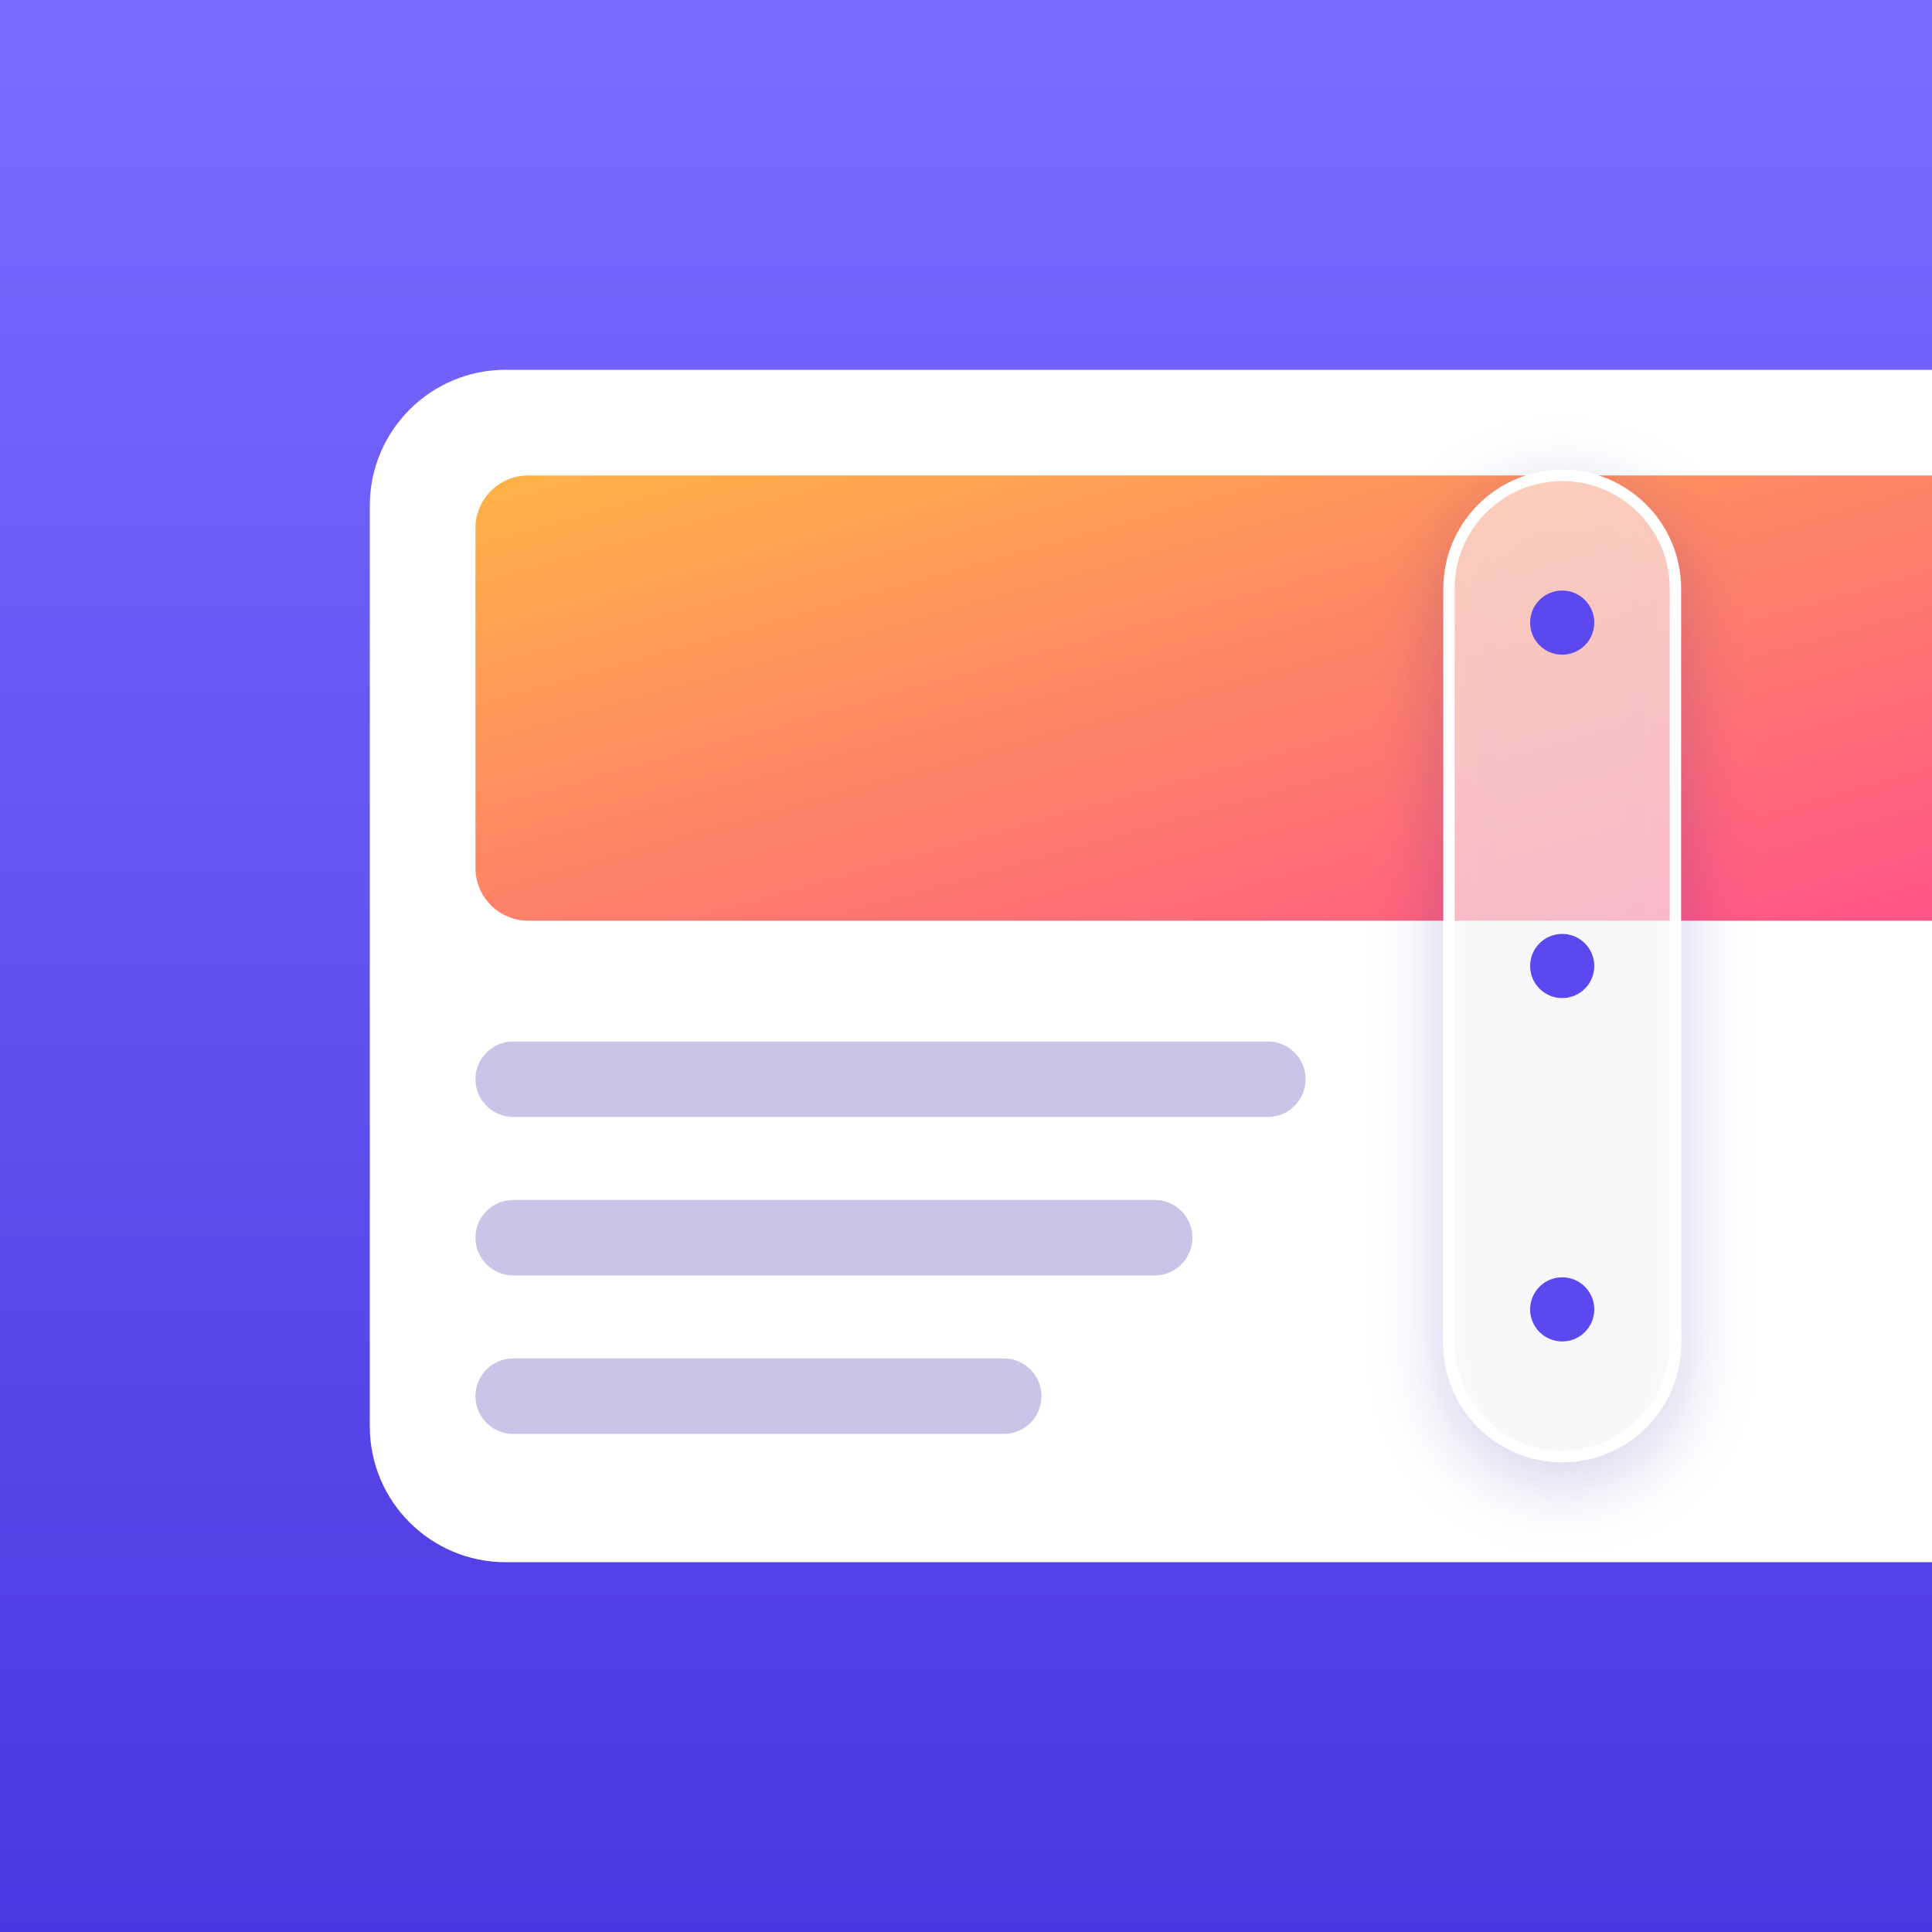
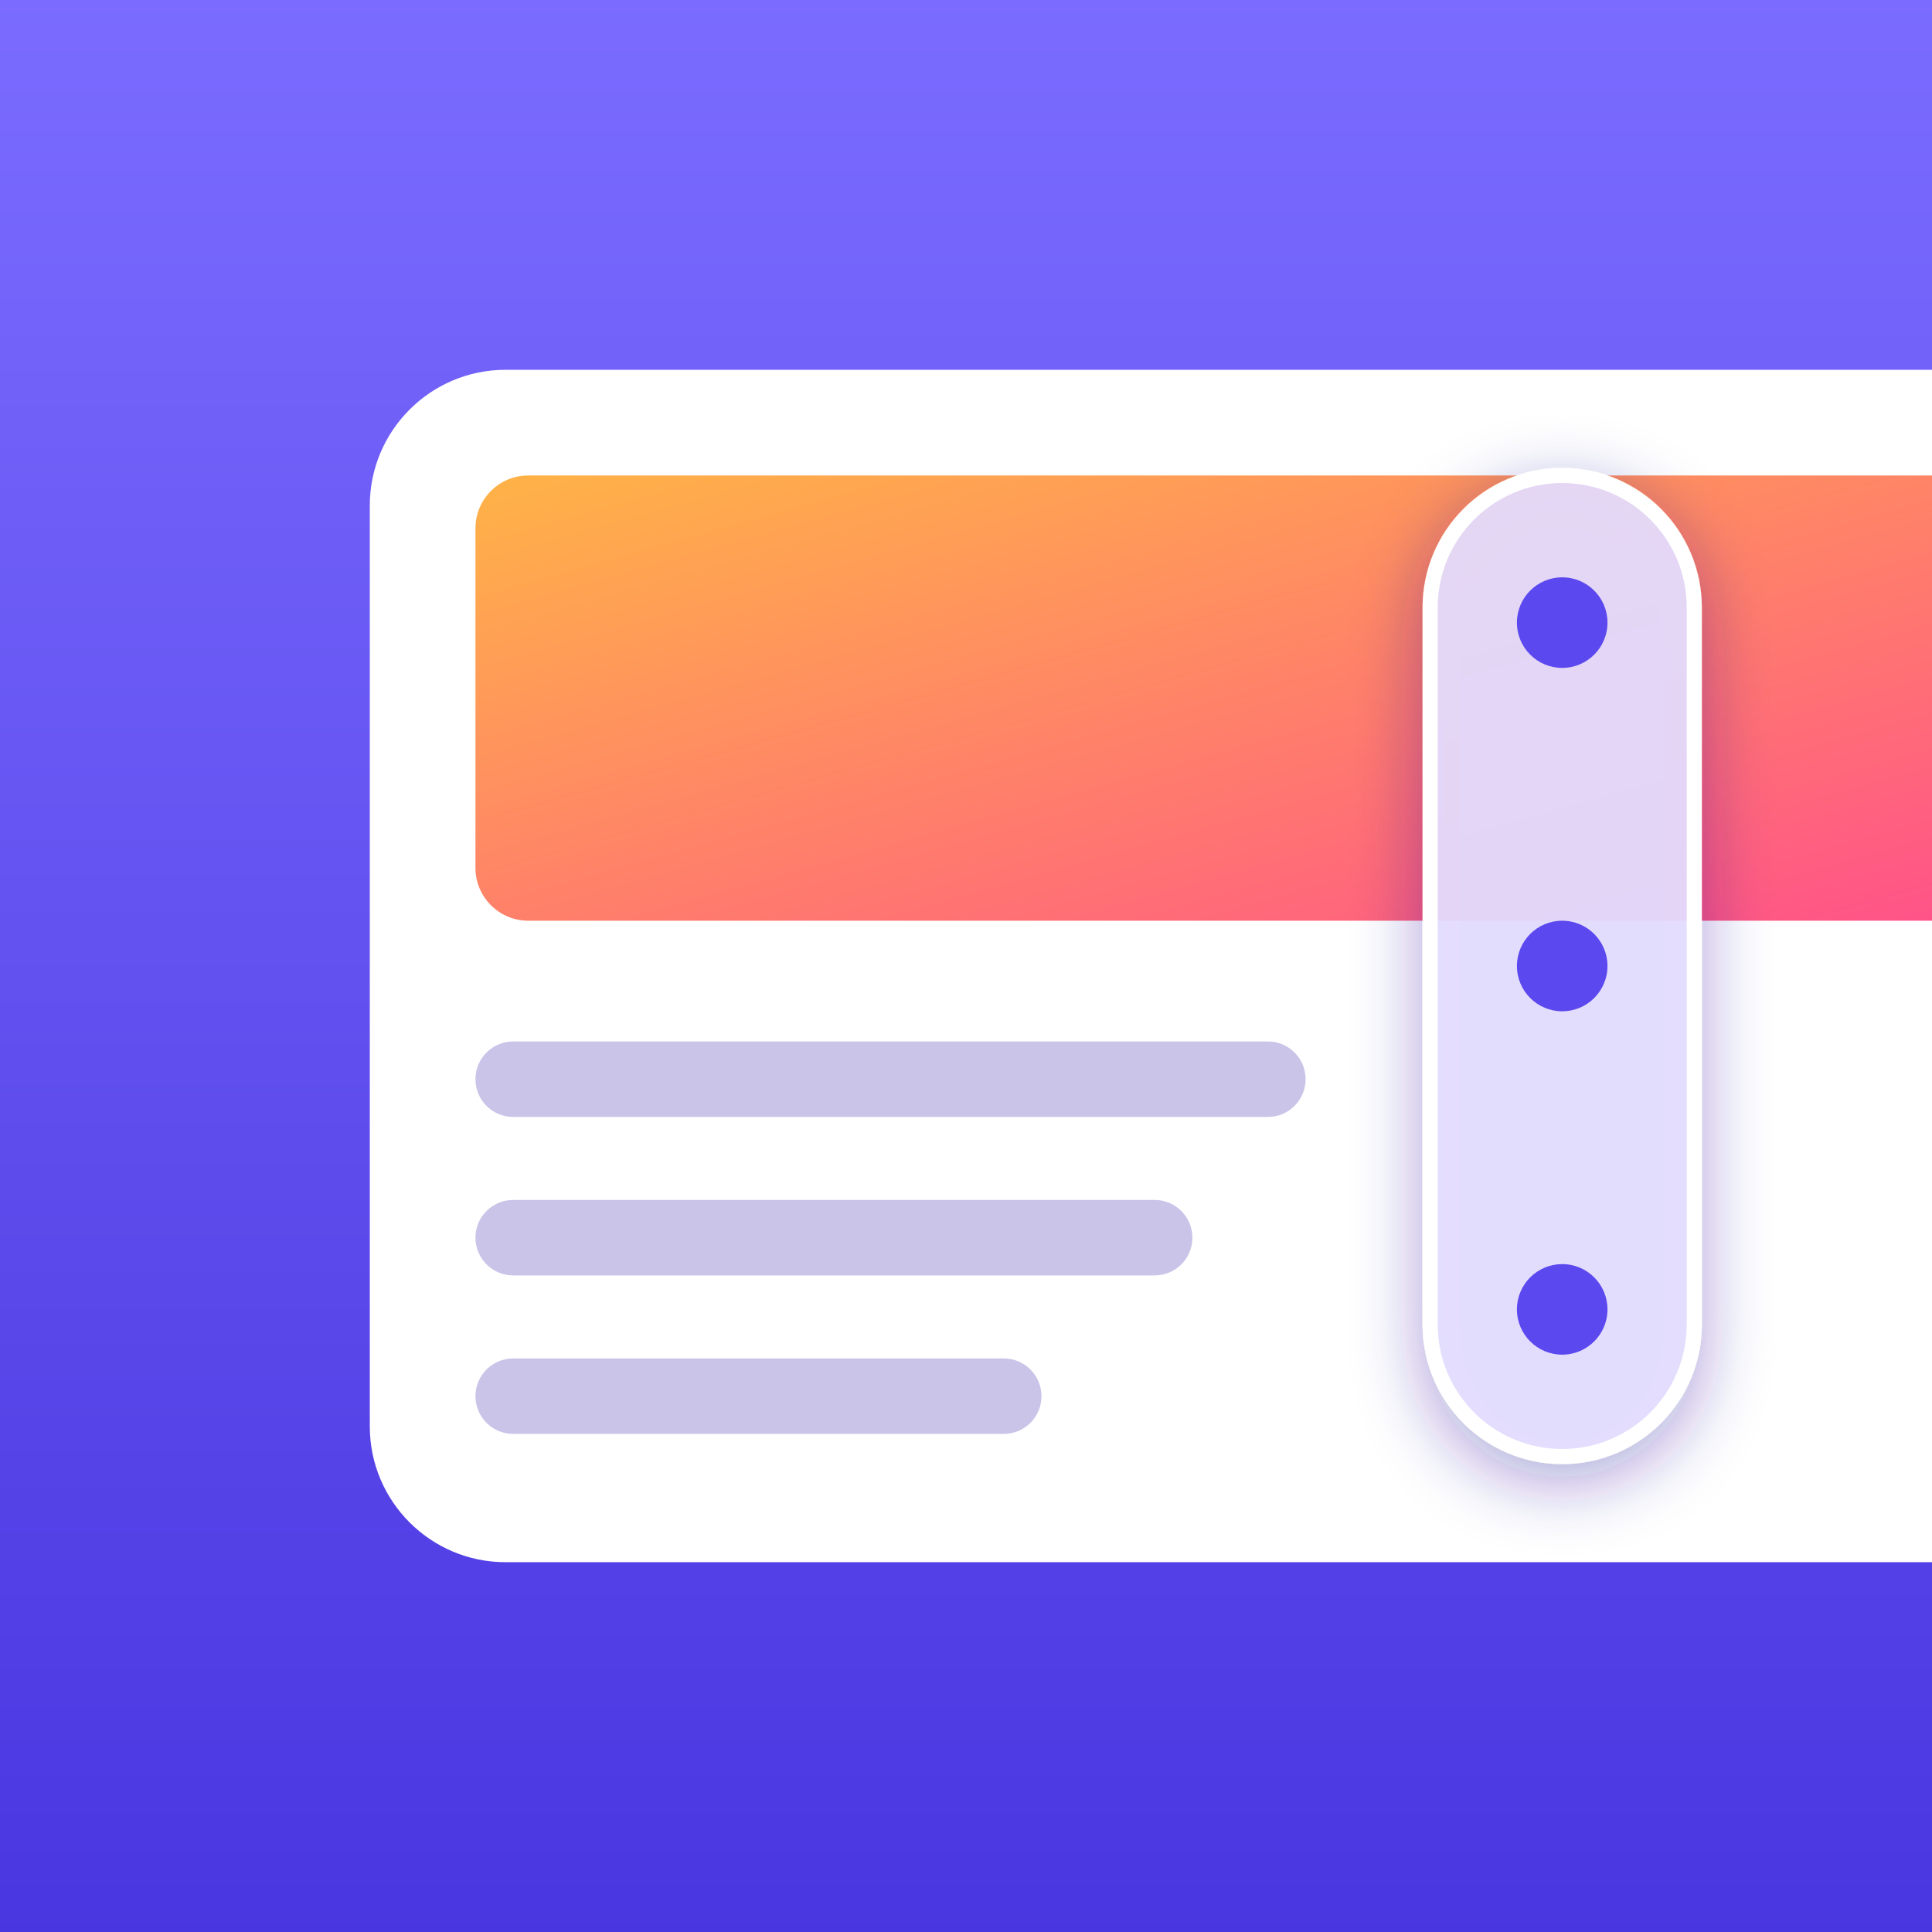
<svg xmlns="http://www.w3.org/2000/svg" width="1024" height="1024" viewBox="0 0 1024 1024">
  <defs>
    <linearGradient id="bg" x1="0" y1="0" x2="0" y2="1">
      <stop offset="0" stop-color="#7B6CFF" />
      <stop offset="1" stop-color="#4A36E0" />
    </linearGradient>
    <linearGradient id="sun" x1="0" y1="0" x2="1" y2="1">
      <stop offset="0" stop-color="#FFB347" />
      <stop offset="1" stop-color="#FF4F8B" />
    </linearGradient>
    <filter id="shadow" x="-60%" y="-20%" width="220%" height="140%">
-       <feDropShadow dx="0" dy="10" stdDeviation="18" flood-color="#2A1C9E" flood-opacity="0.28" />
+       <feDropShadow dx="0" dy="10" stdDeviation="18" flood-color="#2A1C9E" flood-opacity="0.4" />
    </filter>
  </defs>
  <rect width="1024" height="1024" fill="url(#bg)" />
  <rect x="196" y="196" width="900" height="632" rx="72" fill="#FFFFFF" />
  <rect x="252" y="252" width="844" height="236" rx="28" fill="url(#sun)" />
  <rect x="252" y="552" width="440" height="40" rx="20" fill="#C9C4E8" />
  <rect x="252" y="636" width="380" height="40" rx="20" fill="#C9C4E8" />
  <rect x="252" y="720" width="300" height="40" rx="20" fill="#C9C4E8" />
-   <rect x="768" y="252" width="120" height="520" rx="60" fill="#FFFFFF" fill-opacity="0.55" stroke="#FFFFFF" stroke-width="6" filter="url(#shadow)" />
-   <circle cx="828" cy="330" r="17" fill="#5B48EE" />
-   <circle cx="828" cy="512" r="17" fill="#5B48EE" />
-   <circle cx="828" cy="694" r="17" fill="#5B48EE" />
+   <rect x="758" y="252" width="140" height="520" rx="70" fill="#E4DFFF" fill-opacity="0.92" stroke="#FFFFFF" stroke-width="8" filter="url(#shadow)" />
+   <circle cx="828" cy="330" r="24" fill="#5B48EE" />
+   <circle cx="828" cy="512" r="24" fill="#5B48EE" />
+   <circle cx="828" cy="694" r="24" fill="#5B48EE" />
</svg>
